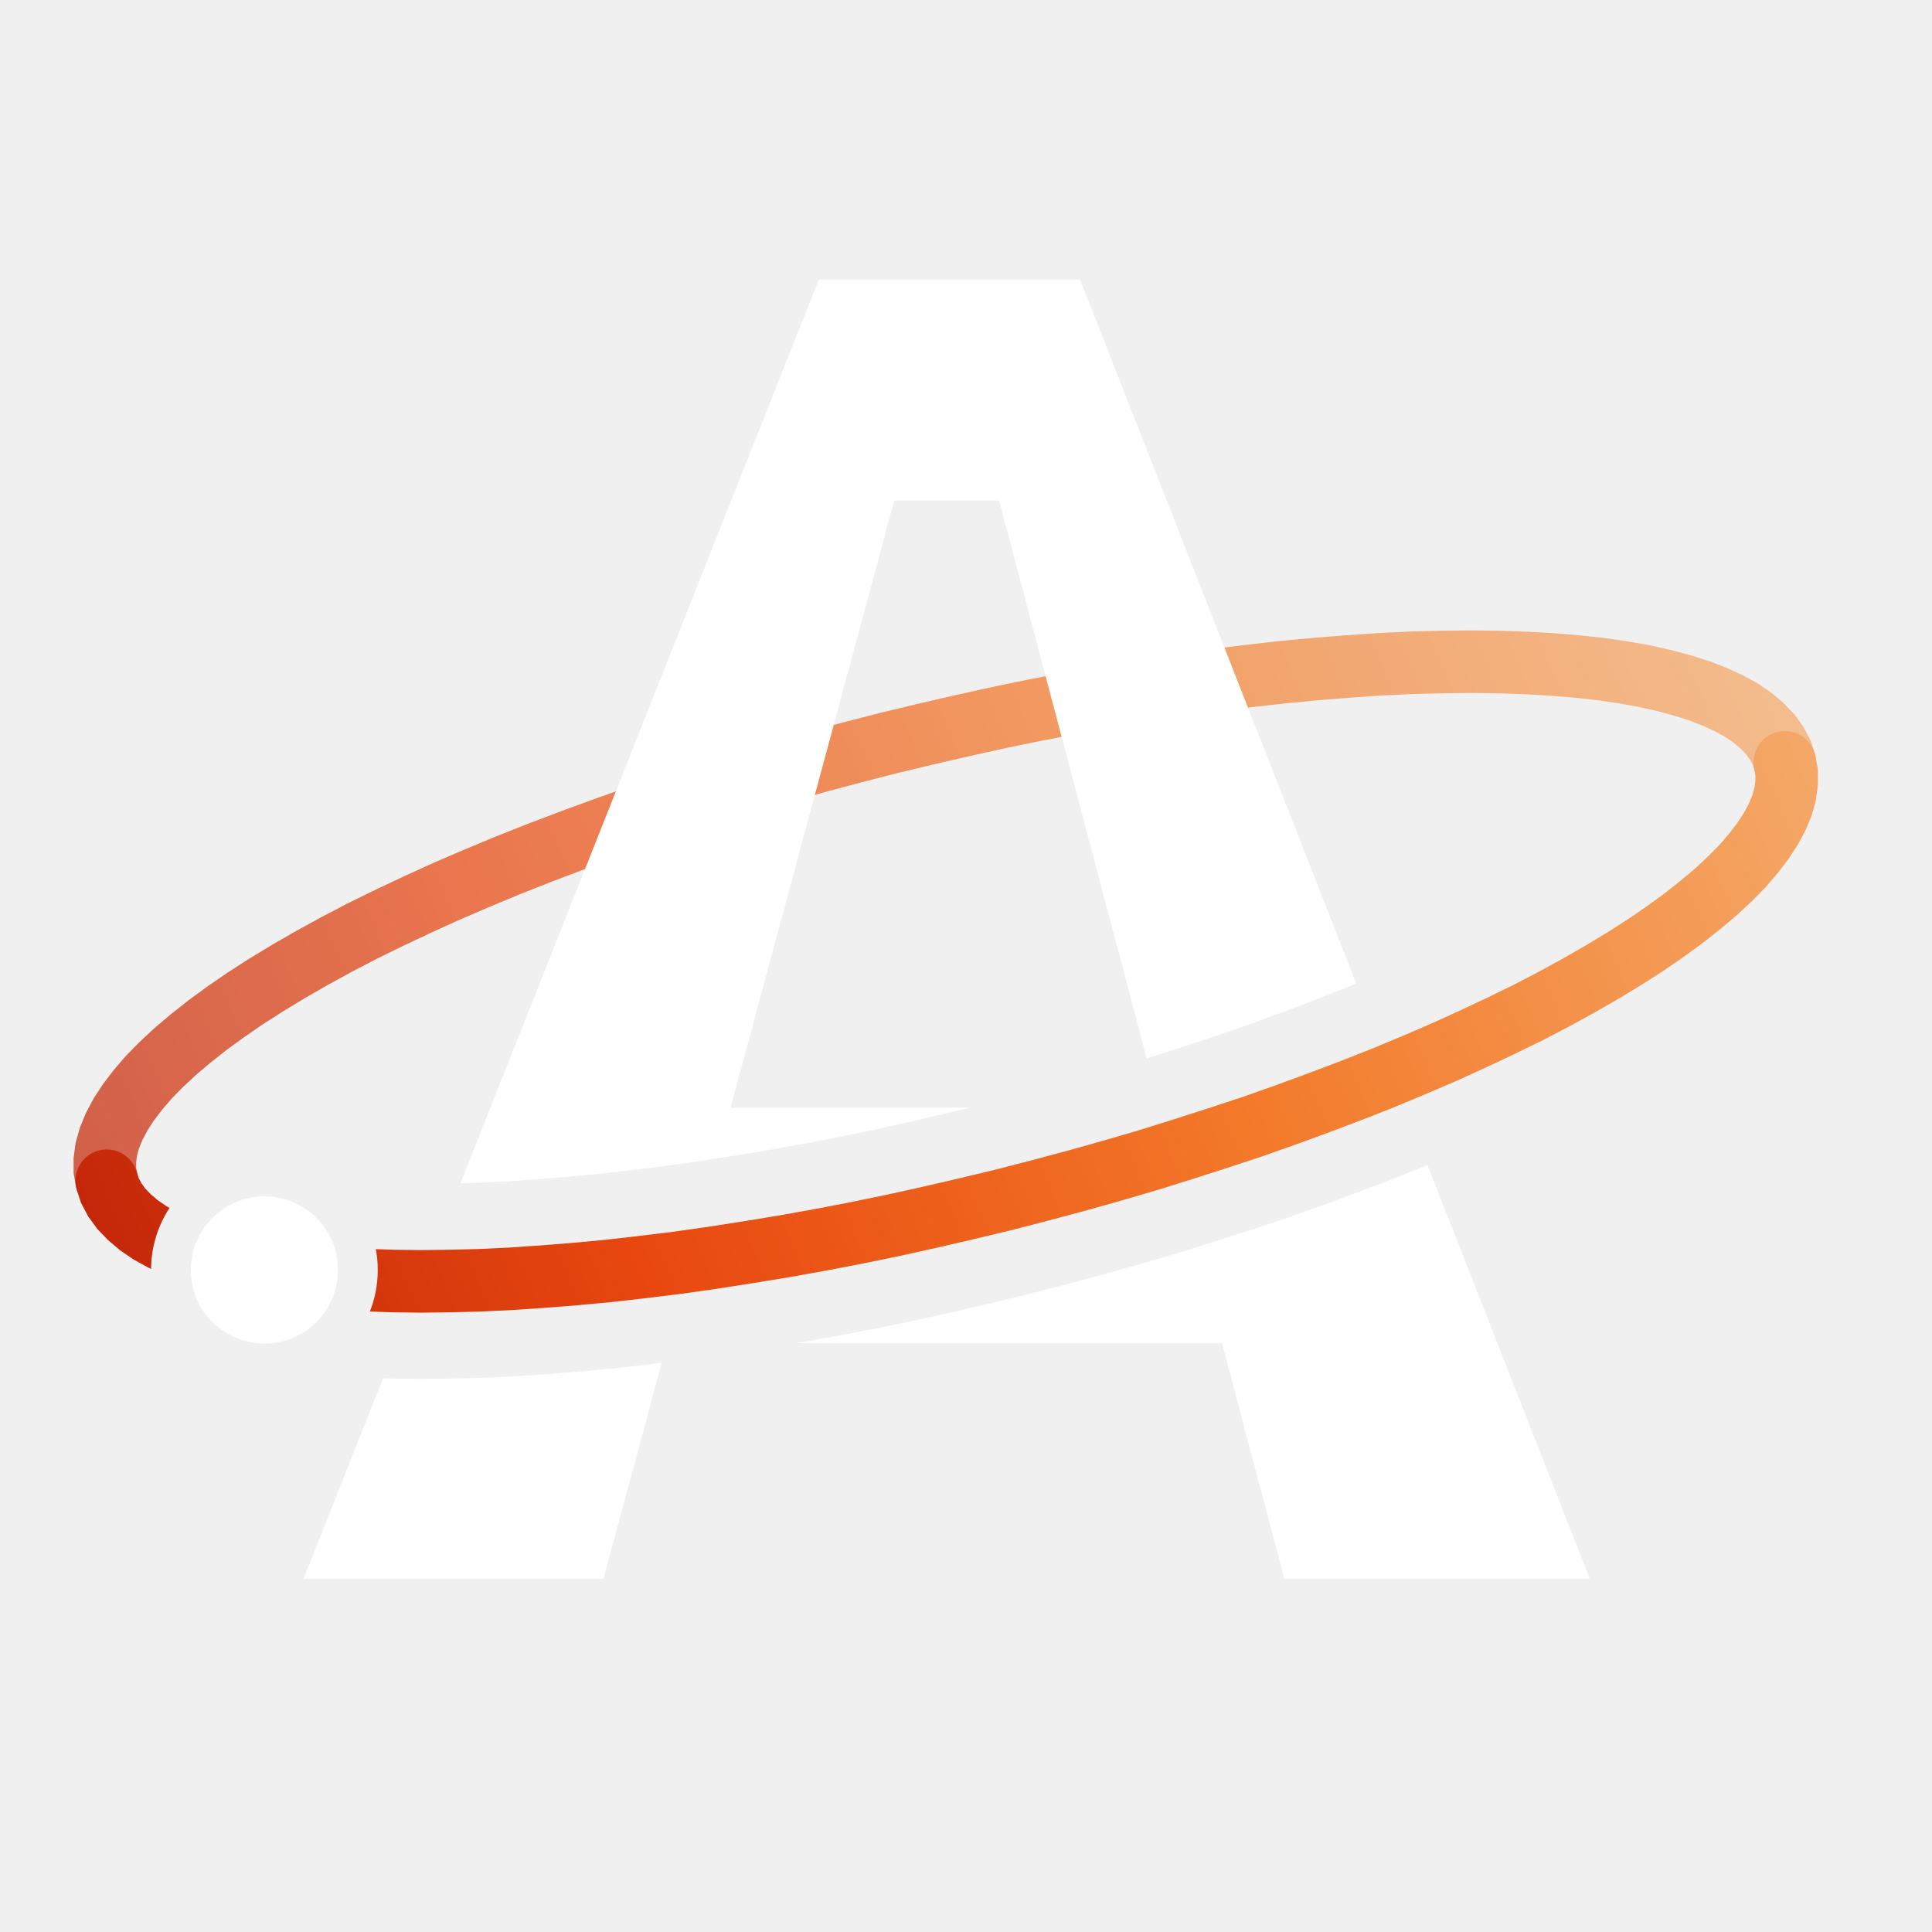
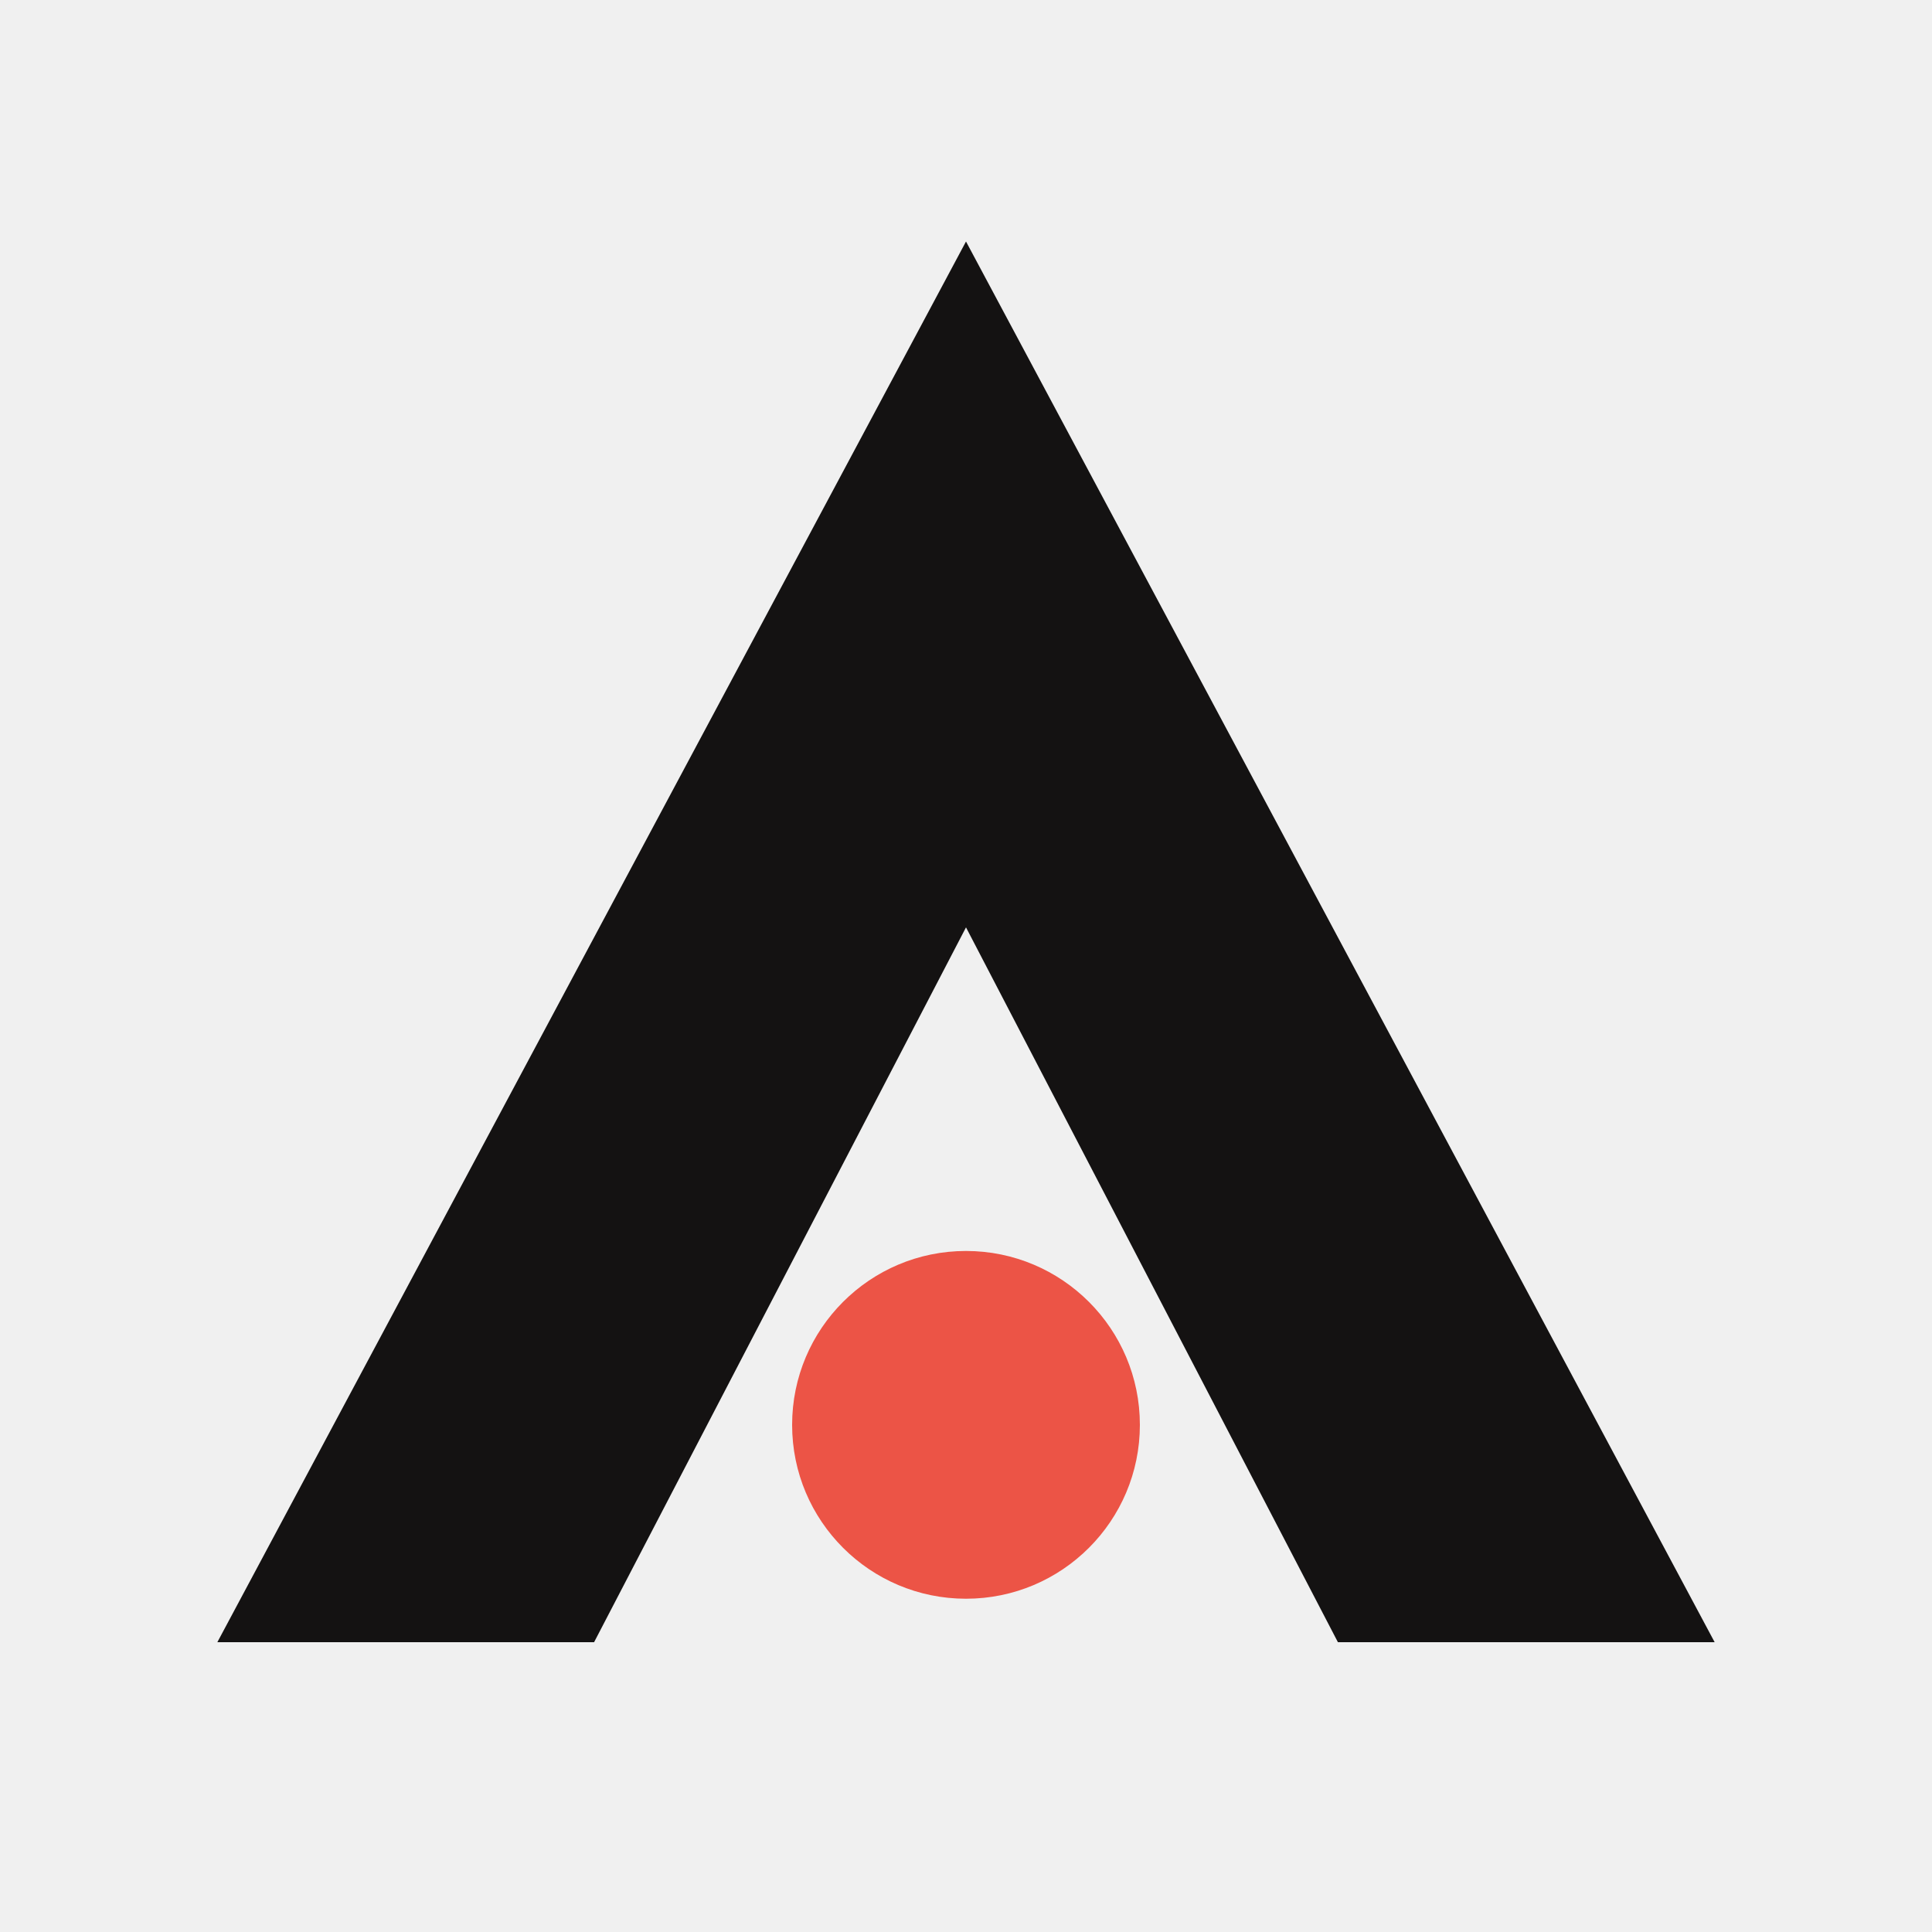
- <svg xmlns="http://www.w3.org/2000/svg" viewBox="-150 -858 1050 1050">
-   <defs>
-     <linearGradient id="ga" gradientUnits="userSpaceOnUse" x1="-150" y1="-80" x2="880" y2="-520">
-       <stop offset="0" stop-color="#b81d08" />
-       <stop offset=".32" stop-color="#e8480f" />
-       <stop offset=".62" stop-color="#f37a2a" />
-       <stop offset="1" stop-color="#f4b173" />
-     </linearGradient>
-     <mask id="ma" maskUnits="userSpaceOnUse" x="-300" y="-900" width="1400" height="1100">
-       <rect x="-300" y="-900" width="1400" height="1100" fill="#fff" />
-       <path d="M820.0 -443.7 821.0 -438.2 821.0 -432.4 820.2 -426.5 818.5 -420.4 815.9 -414.1 812.5 -407.7 808.2 -401.1 803.1 -394.4 797.2 -387.5 790.4 -380.6 782.8 -373.5 774.4 -366.4 765.3 -359.2 755.3 -351.9 744.7 -344.6 733.3 -337.3 721.1 -329.9 708.4 -322.6 694.9 -315.2 680.9 -307.9 666.2 -300.7 650.9 -293.5 635.1 -286.3 618.8 -279.3 602.0 -272.3 584.8 -265.5 567.1 -258.8 549.1 -252.2 530.7 -245.7 511.9 -239.5 492.9 -233.4 473.7 -227.4 454.2 -221.7 434.6 -216.2 414.8 -210.9 395.0 -205.8 375.0 -201.0 355.1 -196.4 335.2 -192.0 315.3 -187.9 295.5 -184.1 275.9 -180.6 256.4 -177.4 237.1 -174.4 218.1 -171.7 199.3 -169.4 180.9 -167.3 162.8 -165.6 145.1 -164.2 127.8 -163.0 110.9 -162.2 94.6 -161.8 78.7 -161.6 63.4 -161.8 48.7 -162.3 34.6 -163.1 21.1 -164.2 8.2 -165.6 -4.0 -167.4 -15.5 -169.4 -26.2 -171.8 -36.2 -174.5 -45.5 -177.4 -53.9 -180.7 -61.6 -184.2 -68.5 -188.0 -74.5 -192.1 -79.7 -196.5 -84.1 -201.1 -87.6 -205.9 -90.3 -211.0 -92.0 -216.3" fill="none" stroke="#000" stroke-width="106" stroke-linecap="round" />
-       <circle cx="-6.3" cy="-167.8" r="61.6" fill="#000" />
-     </mask>
-     <mask id="ra" maskUnits="userSpaceOnUse" x="-300" y="-900" width="1400" height="1100">
-       <rect x="-300" y="-900" width="1400" height="1100" fill="#fff" />
-       <circle cx="-6.3" cy="-167.8" r="61.6" fill="#000" />
-     </mask>
-   </defs>
-   <g mask="url(#ra)">
-     <path d="M-92.0 -216.3 -93.0 -221.8 -93.0 -227.6 -92.2 -233.5 -90.5 -239.6 -87.9 -245.9 -84.5 -252.3 -80.2 -258.9 -75.1 -265.6 -69.2 -272.5 -62.4 -279.4 -54.8 -286.5 -46.4 -293.6 -37.3 -300.8 -27.3 -308.1 -16.7 -315.4 -5.3 -322.7 6.9 -330.1 19.6 -337.4 33.1 -344.8 47.1 -352.1 61.8 -359.3 77.1 -366.5 92.9 -373.7 109.2 -380.7 126.0 -387.7 143.2 -394.5 160.9 -401.2 178.9 -407.8 197.3 -414.3 216.1 -420.5 235.1 -426.6 254.3 -432.6 273.8 -438.3 293.4 -443.8 313.2 -449.1 333.0 -454.2 353.0 -459.0 372.9 -463.6 392.8 -468.0 412.7 -472.1 432.5 -475.9 452.1 -479.4 471.6 -482.6 490.9 -485.6 509.9 -488.3 528.7 -490.6 547.1 -492.7 565.2 -494.4 582.9 -495.8 600.2 -497.0 617.1 -497.8 633.4 -498.2 649.3 -498.4 664.6 -498.2 679.3 -497.7 693.4 -496.9 706.9 -495.8 719.8 -494.4 732.0 -492.6 743.5 -490.6 754.2 -488.2 764.2 -485.5 773.5 -482.6 781.9 -479.3 789.6 -475.8 796.5 -472.0 802.5 -467.9 807.7 -463.5 812.1 -458.9 815.6 -454.1 818.3 -449.0 820.0 -443.7" fill="none" stroke="url(#ga)" stroke-width="34" stroke-linecap="round" opacity=".72" />
-   </g>
-   <g mask="url(#ma)" fill="#fff">
-     <path d="M15 0 295 -706 437 -706 714 0 548 0 393 -586 336 -586 178 0Z" />
-     <path d="M174 -128H559V-256H174Z" />
-   </g>
-   <g mask="url(#ra)">
-     <path d="M820.0 -443.7 821.0 -438.2 821.0 -432.4 820.2 -426.5 818.5 -420.4 815.9 -414.1 812.5 -407.7 808.2 -401.1 803.1 -394.4 797.2 -387.5 790.4 -380.6 782.8 -373.5 774.4 -366.4 765.3 -359.2 755.3 -351.9 744.7 -344.6 733.3 -337.3 721.1 -329.9 708.4 -322.6 694.9 -315.2 680.9 -307.9 666.2 -300.7 650.9 -293.5 635.1 -286.3 618.8 -279.3 602.0 -272.3 584.8 -265.5 567.1 -258.8 549.1 -252.2 530.7 -245.7 511.9 -239.5 492.9 -233.4 473.7 -227.4 454.2 -221.7 434.6 -216.2 414.8 -210.9 395.0 -205.8 375.0 -201.0 355.1 -196.4 335.2 -192.0 315.3 -187.9 295.5 -184.1 275.9 -180.6 256.4 -177.4 237.1 -174.4 218.1 -171.7 199.3 -169.4 180.9 -167.3 162.8 -165.6 145.1 -164.2 127.8 -163.0 110.9 -162.2 94.6 -161.8 78.7 -161.6 63.4 -161.8 48.7 -162.3 34.6 -163.1 21.1 -164.2 8.2 -165.6 -4.0 -167.4 -15.5 -169.4 -26.2 -171.8 -36.2 -174.5 -45.5 -177.4 -53.9 -180.7 -61.6 -184.2 -68.5 -188.0 -74.5 -192.1 -79.7 -196.5 -84.1 -201.1 -87.6 -205.9 -90.3 -211.0 -92.0 -216.3" fill="none" stroke="url(#ga)" stroke-width="34" stroke-linecap="round" />
-   </g>
-   <circle cx="-6.3" cy="-167.8" r="40" fill="#fff" />
+ <svg xmlns="http://www.w3.org/2000/svg" viewBox="0 0 40 40" width="160" height="160">
+   <path d="M20 5 35.5 34h-7.8L20 19.2 12.3 34H4.5L20 5Z" fill="#141212" />
+   <circle cx="20" cy="29.5" r="3.6" fill="#ec5446" />
</svg>
